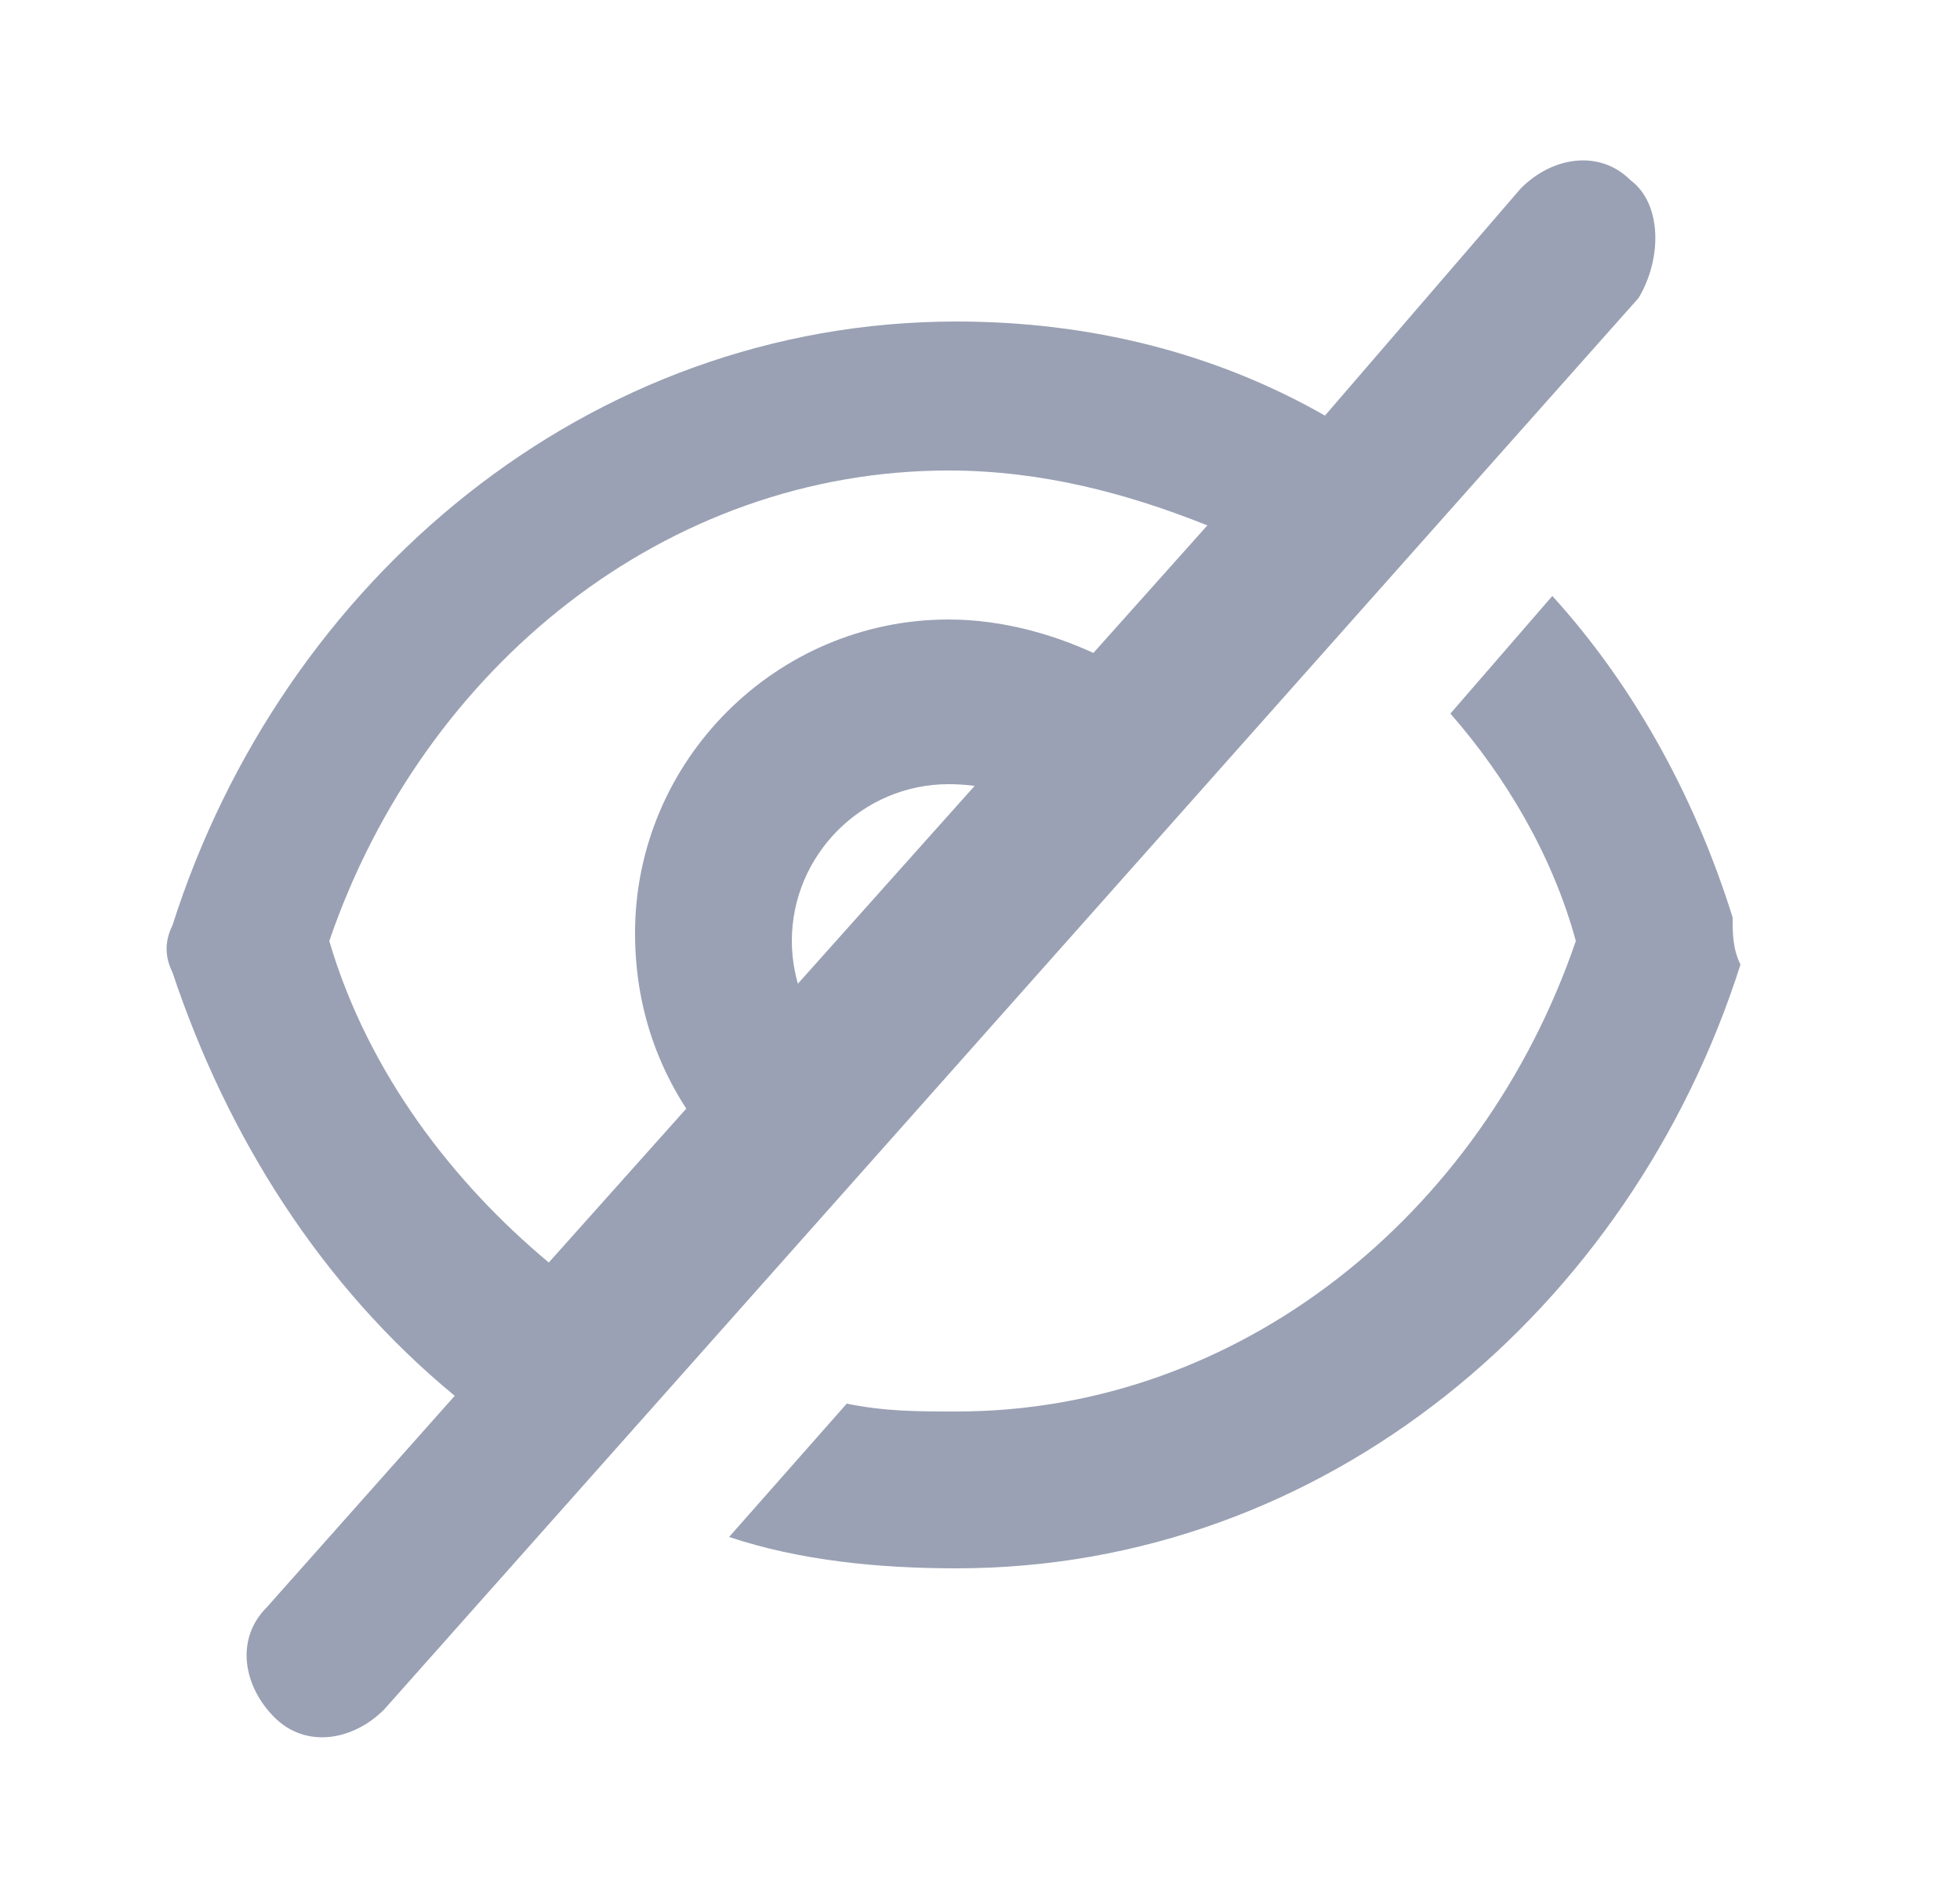
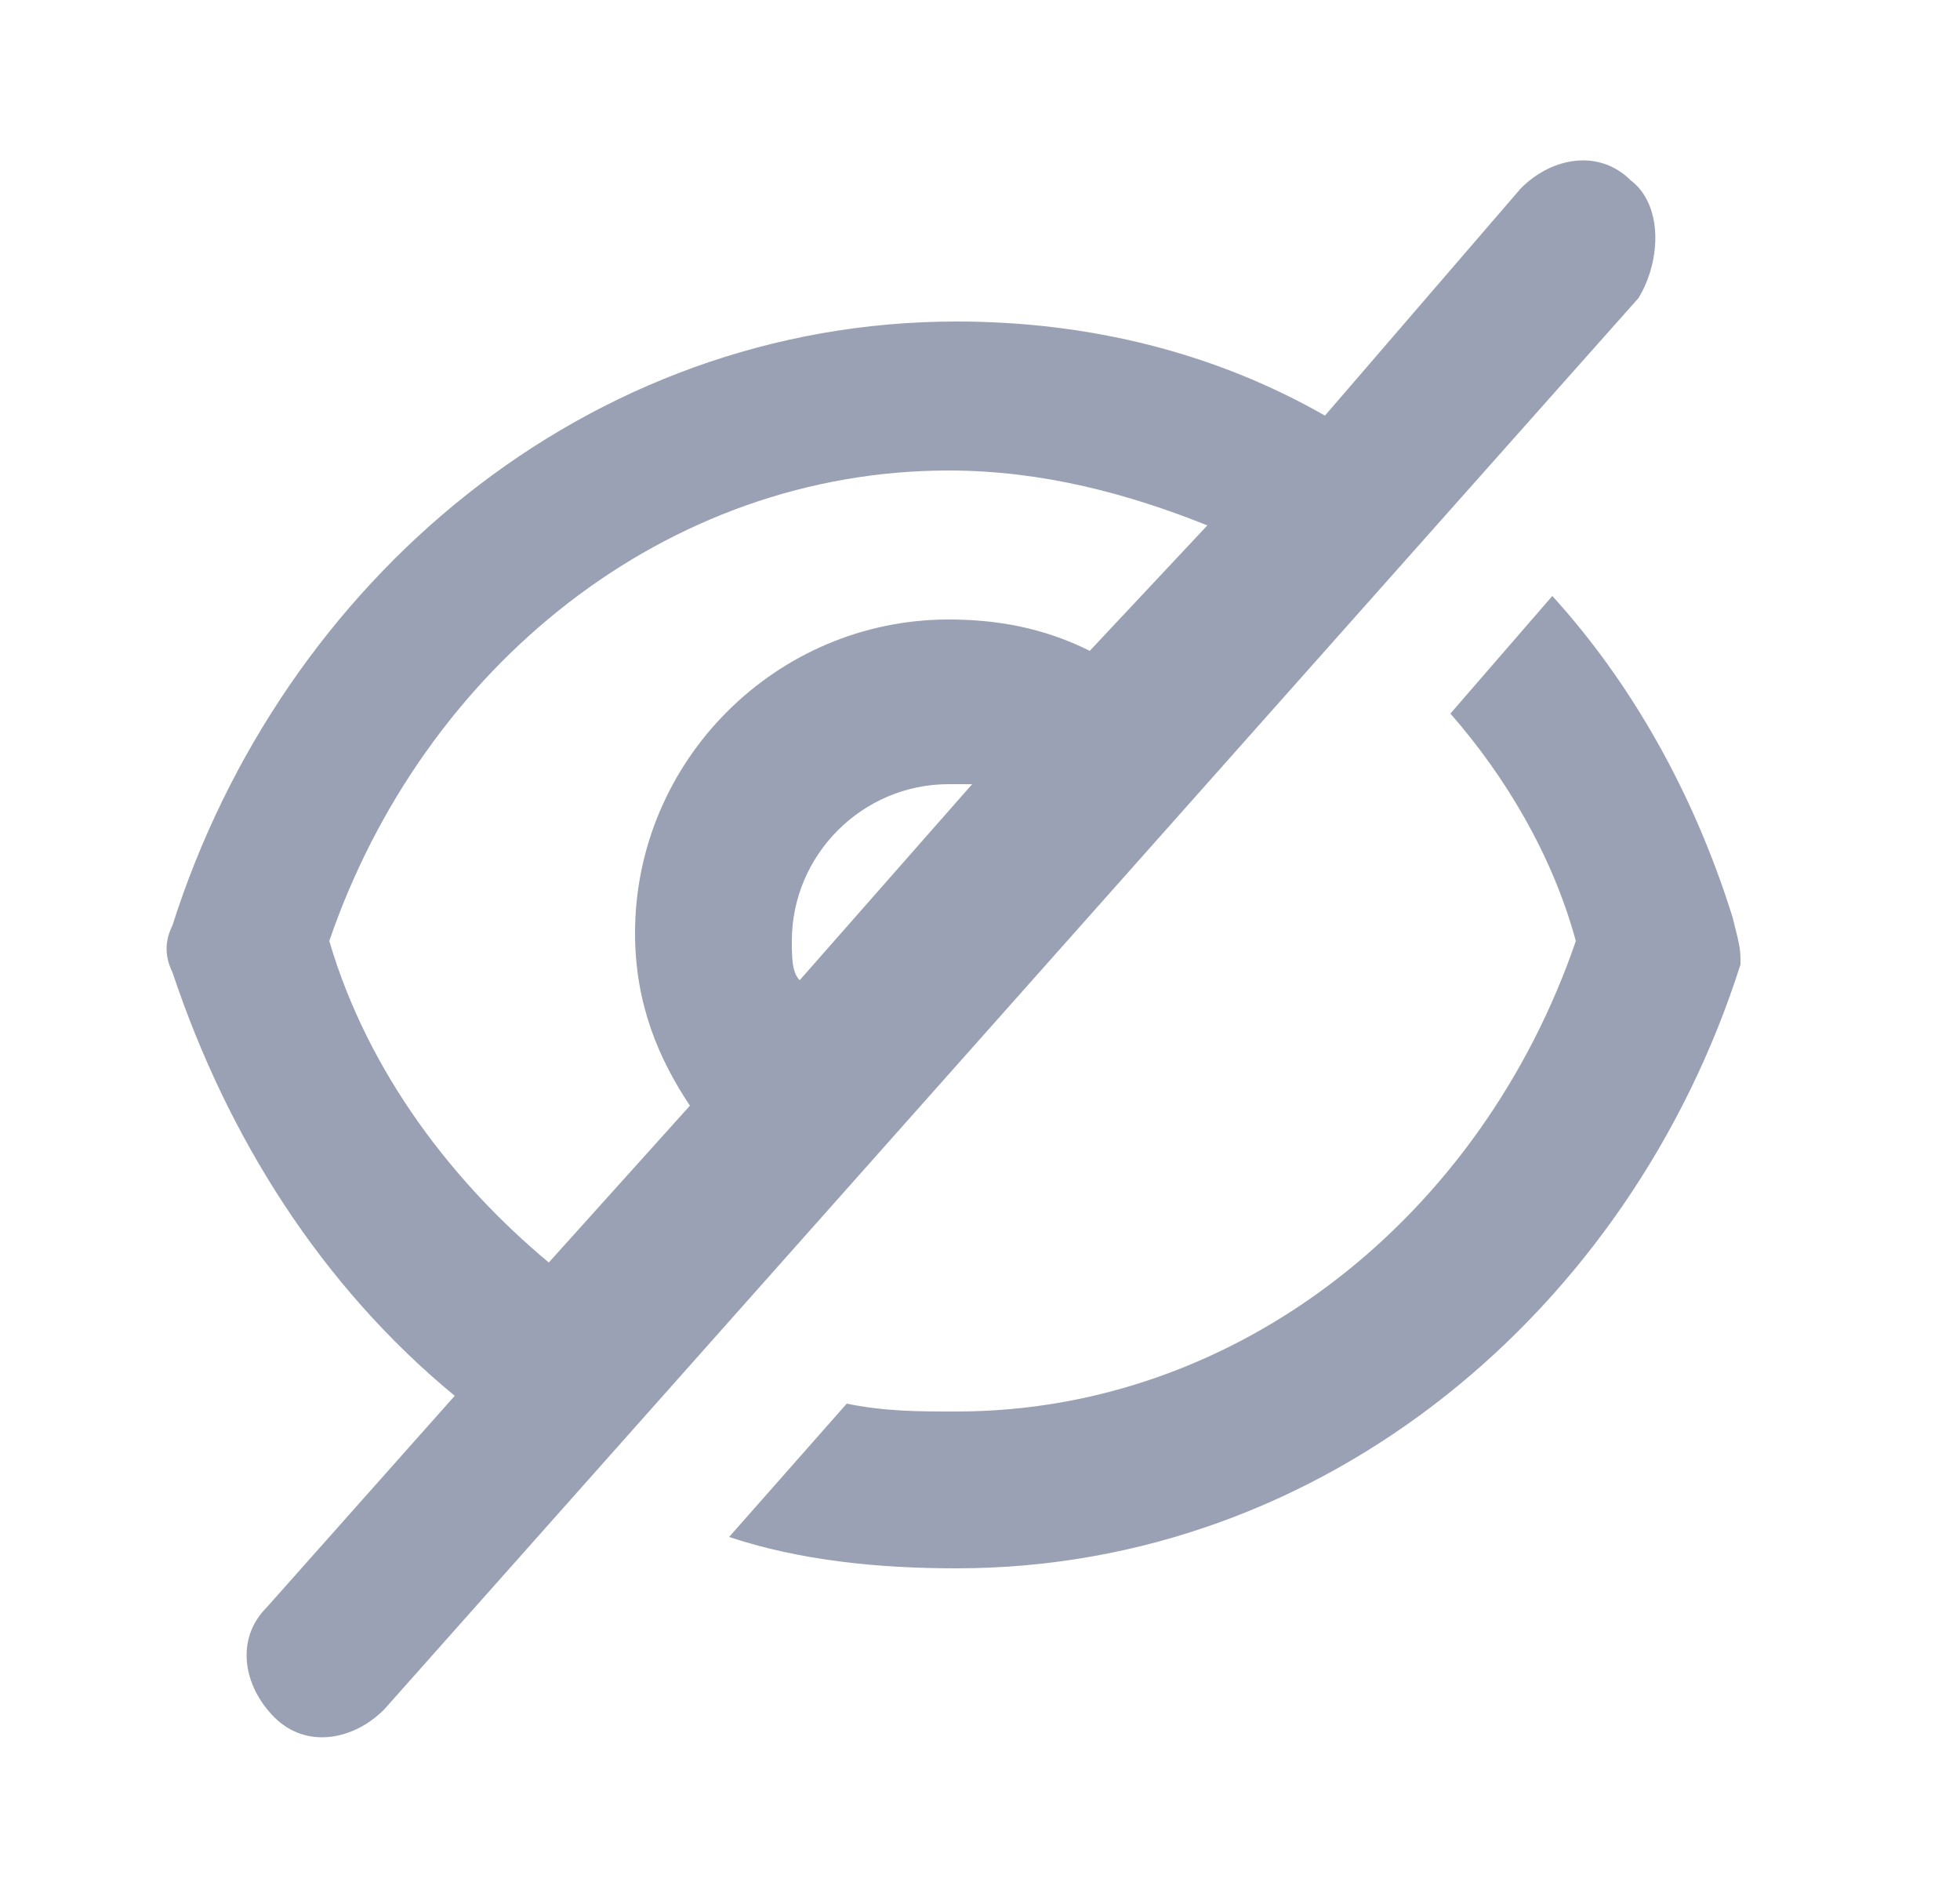
<svg xmlns="http://www.w3.org/2000/svg" version="1.1" id="Layer_1" x="0px" y="0px" viewBox="0 0 25 24" style="enable-background:new 0 0 25 24;" xml:space="preserve">
  <style type="text/css">
	.st0{fill:#9AA1B4;}
</style>
-   <path class="st0" d="M12.1,10c-1.1,0-2,0.9-2,2c0,0.5,0.2,1,0.5,1.3l-1.5,1.3c-0.6-0.7-1-1.6-1-2.7c0-2.2,1.8-4,4-4  c0.7,0,1.4,0.2,2,0.5l-1,1.7C12.8,10.1,12.5,10,12.1,10z" />
  <g>
-     <path class="st0" d="M22.1,11.7c-0.5-1.6-1.3-3-2.3-4.1l-1.3,1.5c0.7,0.8,1.3,1.8,1.6,2.9c-1.2,3.5-4.3,6-7.9,6   c-0.5,0-0.9,0-1.4-0.1l-1.5,1.7c0.9,0.3,1.9,0.4,2.9,0.4c4.7,0,8.6-3.3,10-7.7C22.1,12.1,22.1,11.9,22.1,11.7z" />
-     <path class="st0" d="M20.8,2.3c-0.4-0.4-1-0.3-1.4,0.1l-2.5,2.9c-1.4-0.8-3-1.2-4.7-1.2c-4.7,0-8.6,3.3-10,7.7   c-0.1,0.2-0.1,0.4,0,0.6c0.7,2.1,1.9,4,3.6,5.4l-2.4,2.7c-0.4,0.4-0.3,1,0.1,1.4c0.4,0.4,1,0.3,1.4-0.1l16-18   C21.2,3.3,21.2,2.6,20.8,2.3z M4.2,12c1.2-3.5,4.3-6,7.9-6c1.2,0,2.3,0.3,3.3,0.7l-8.4,9.4C5.8,15.1,4.7,13.7,4.2,12z" />
+     <path class="st0" d="M22.1,11.7c-0.5-1.6-1.3-3-2.3-4.1l-1.3,1.5c0.7,0.8,1.3,1.8,1.6,2.9c-1.2,3.5-4.3,6-7.9,6   c-0.5,0-0.9,0-1.4-0.1l-1.5,1.7c0.9,0.3,1.9,0.4,2.9,0.4c4.7,0,8.6-3.3,10-7.7C22.2,12.1,22.2,12.1,22.1,11.7z" />
+     <path class="st0" d="M20.8,2.3c-0.4-0.4-1-0.3-1.4,0.1l-2.5,2.9c-1.4-0.8-3-1.2-4.7-1.2c-4.7,0-8.6,3.3-10,7.7   c-0.1,0.2-0.1,0.4,0,0.6c0.7,2.1,1.9,4,3.6,5.4l-2.4,2.7c-0.4,0.4-0.3,1,0.1,1.4c0.4,0.4,1,0.3,1.4-0.1l16-18   C21.2,3.3,21.2,2.6,20.8,2.3z M10.1,12c0-1.1,0.9-2,2-2c0.1,0,0.2,0,0.3,0l-2.2,2.5C10.1,12.4,10.1,12.2,10.1,12z M13.9,8.3   c-0.6-0.3-1.2-0.4-1.8-0.4c-2.2,0-4,1.8-4,4c0,0.9,0.3,1.6,0.7,2.2l-1.8,2c-1.2-1-2.3-2.4-2.8-4.1c1.2-3.5,4.3-6,7.9-6   c1.2,0,2.3,0.3,3.3,0.7L13.9,8.3z" />
  </g>
</svg>
